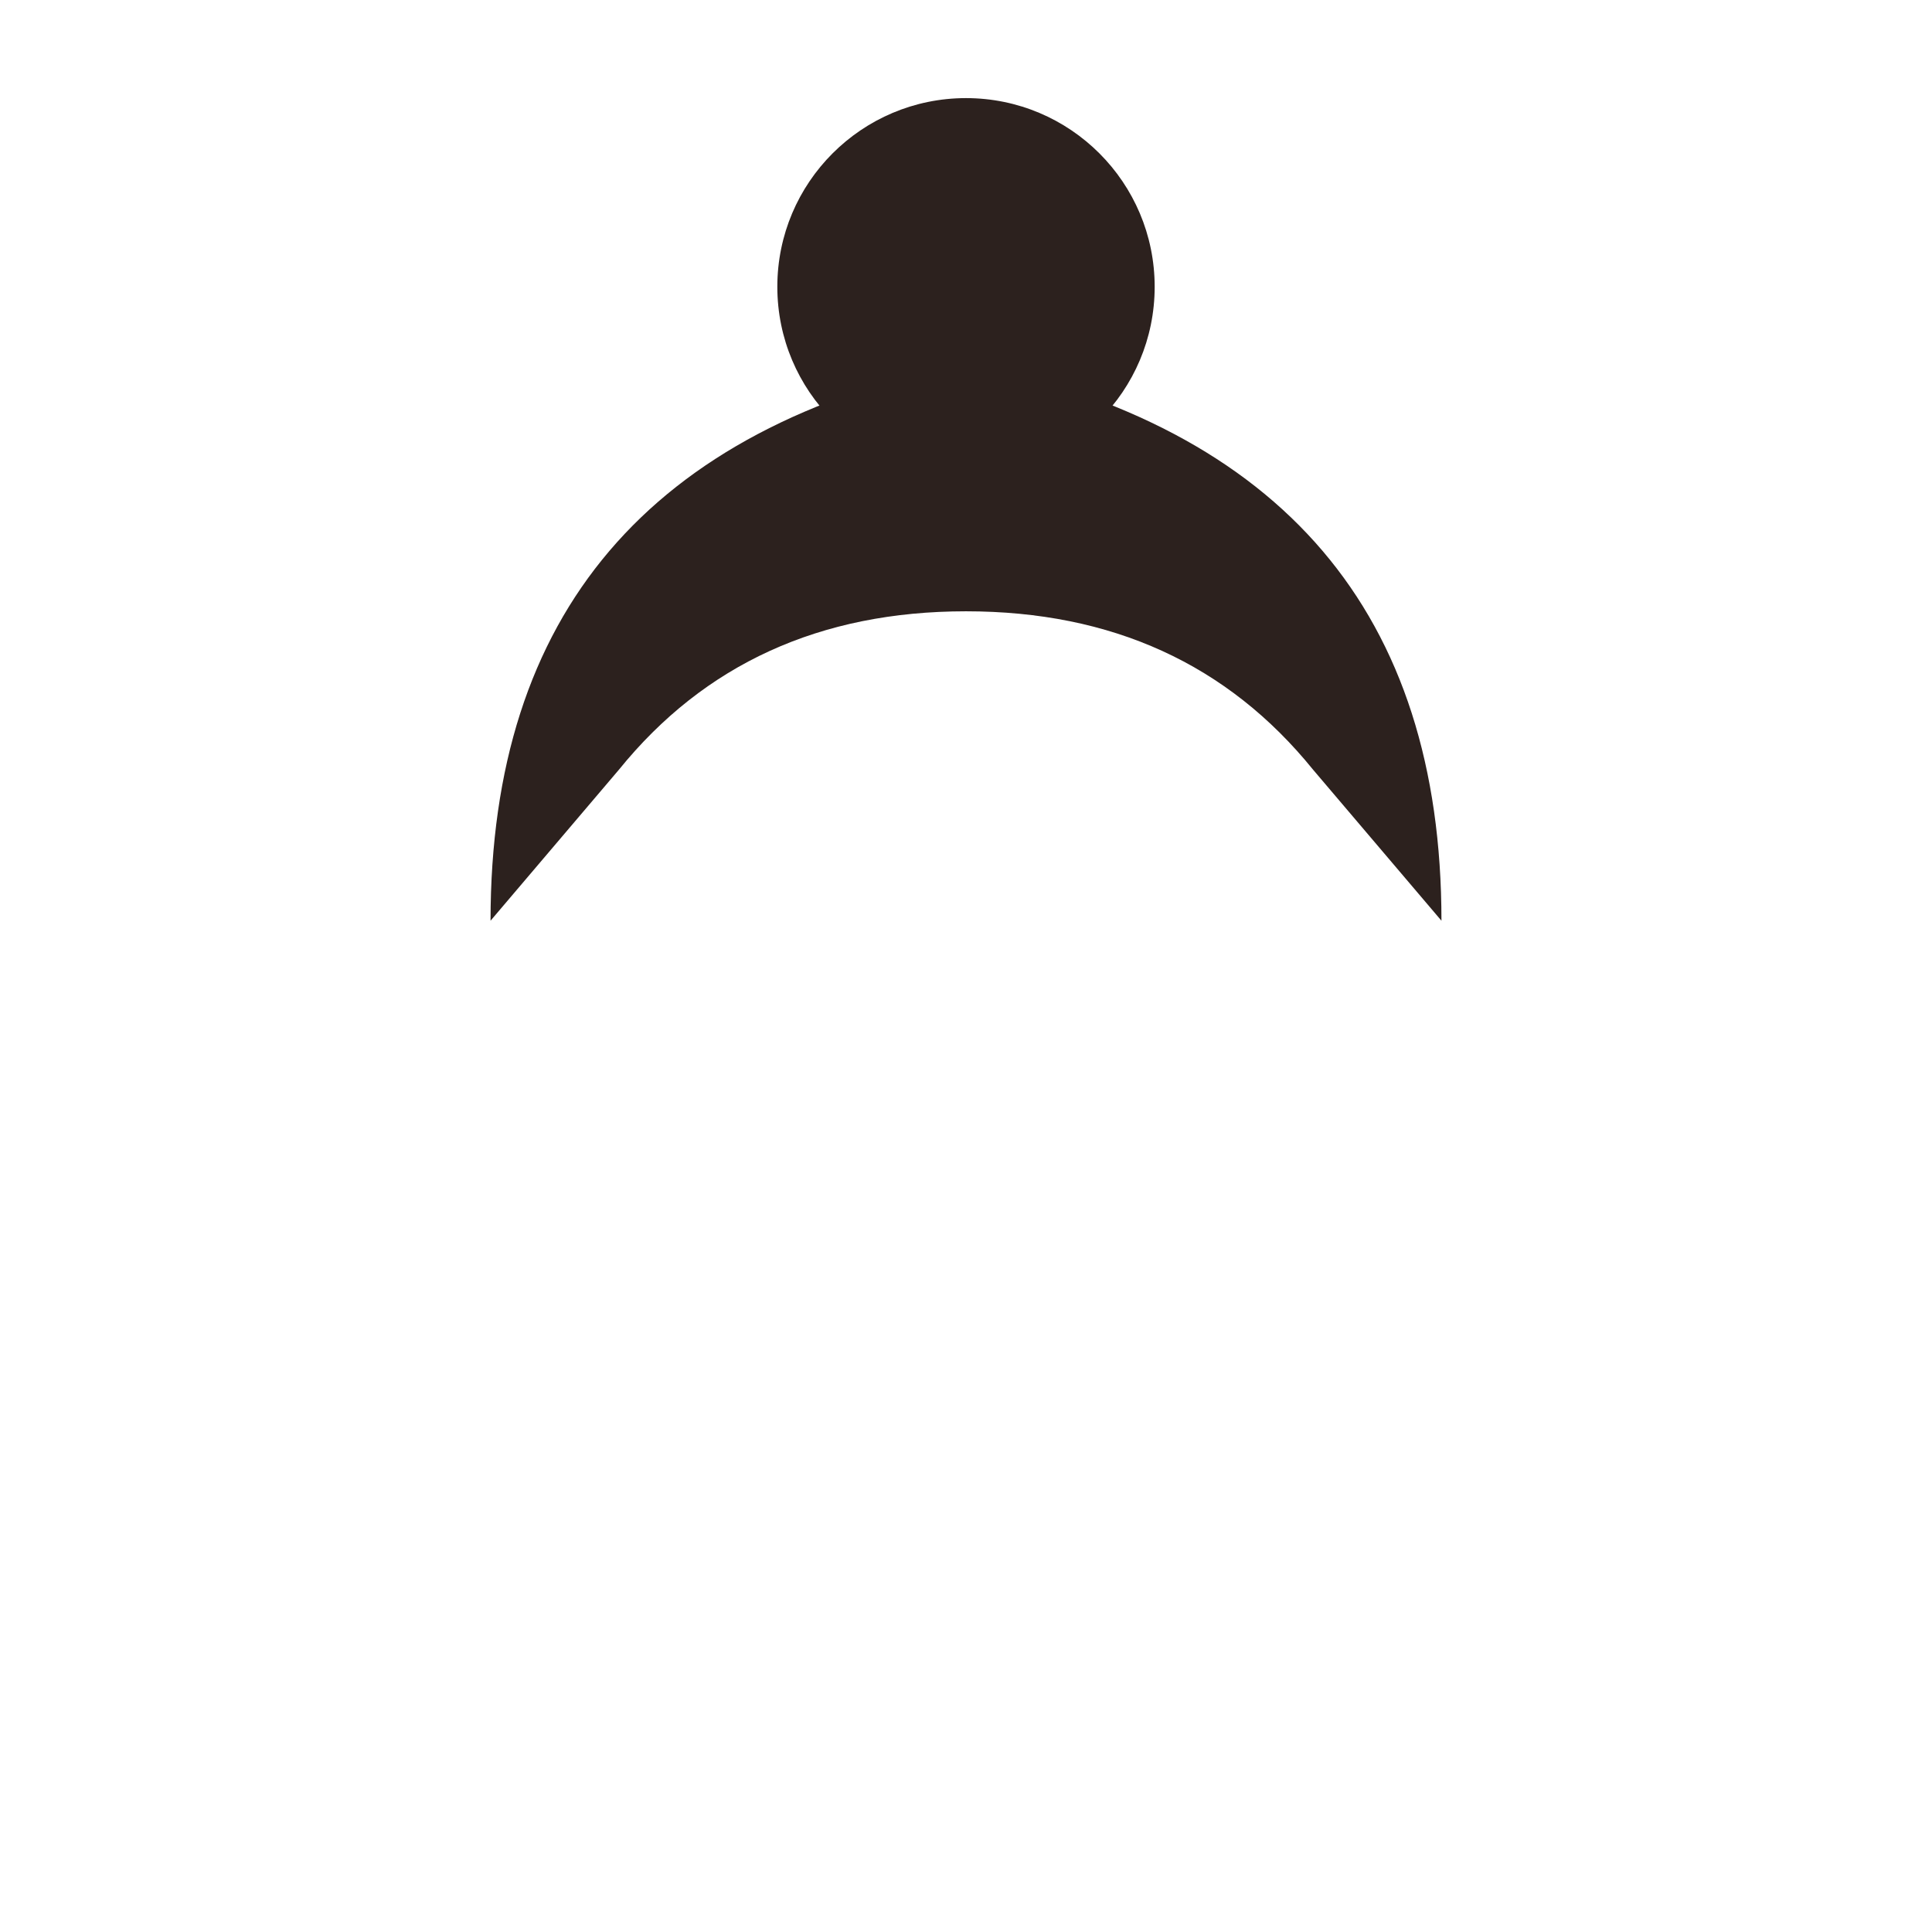
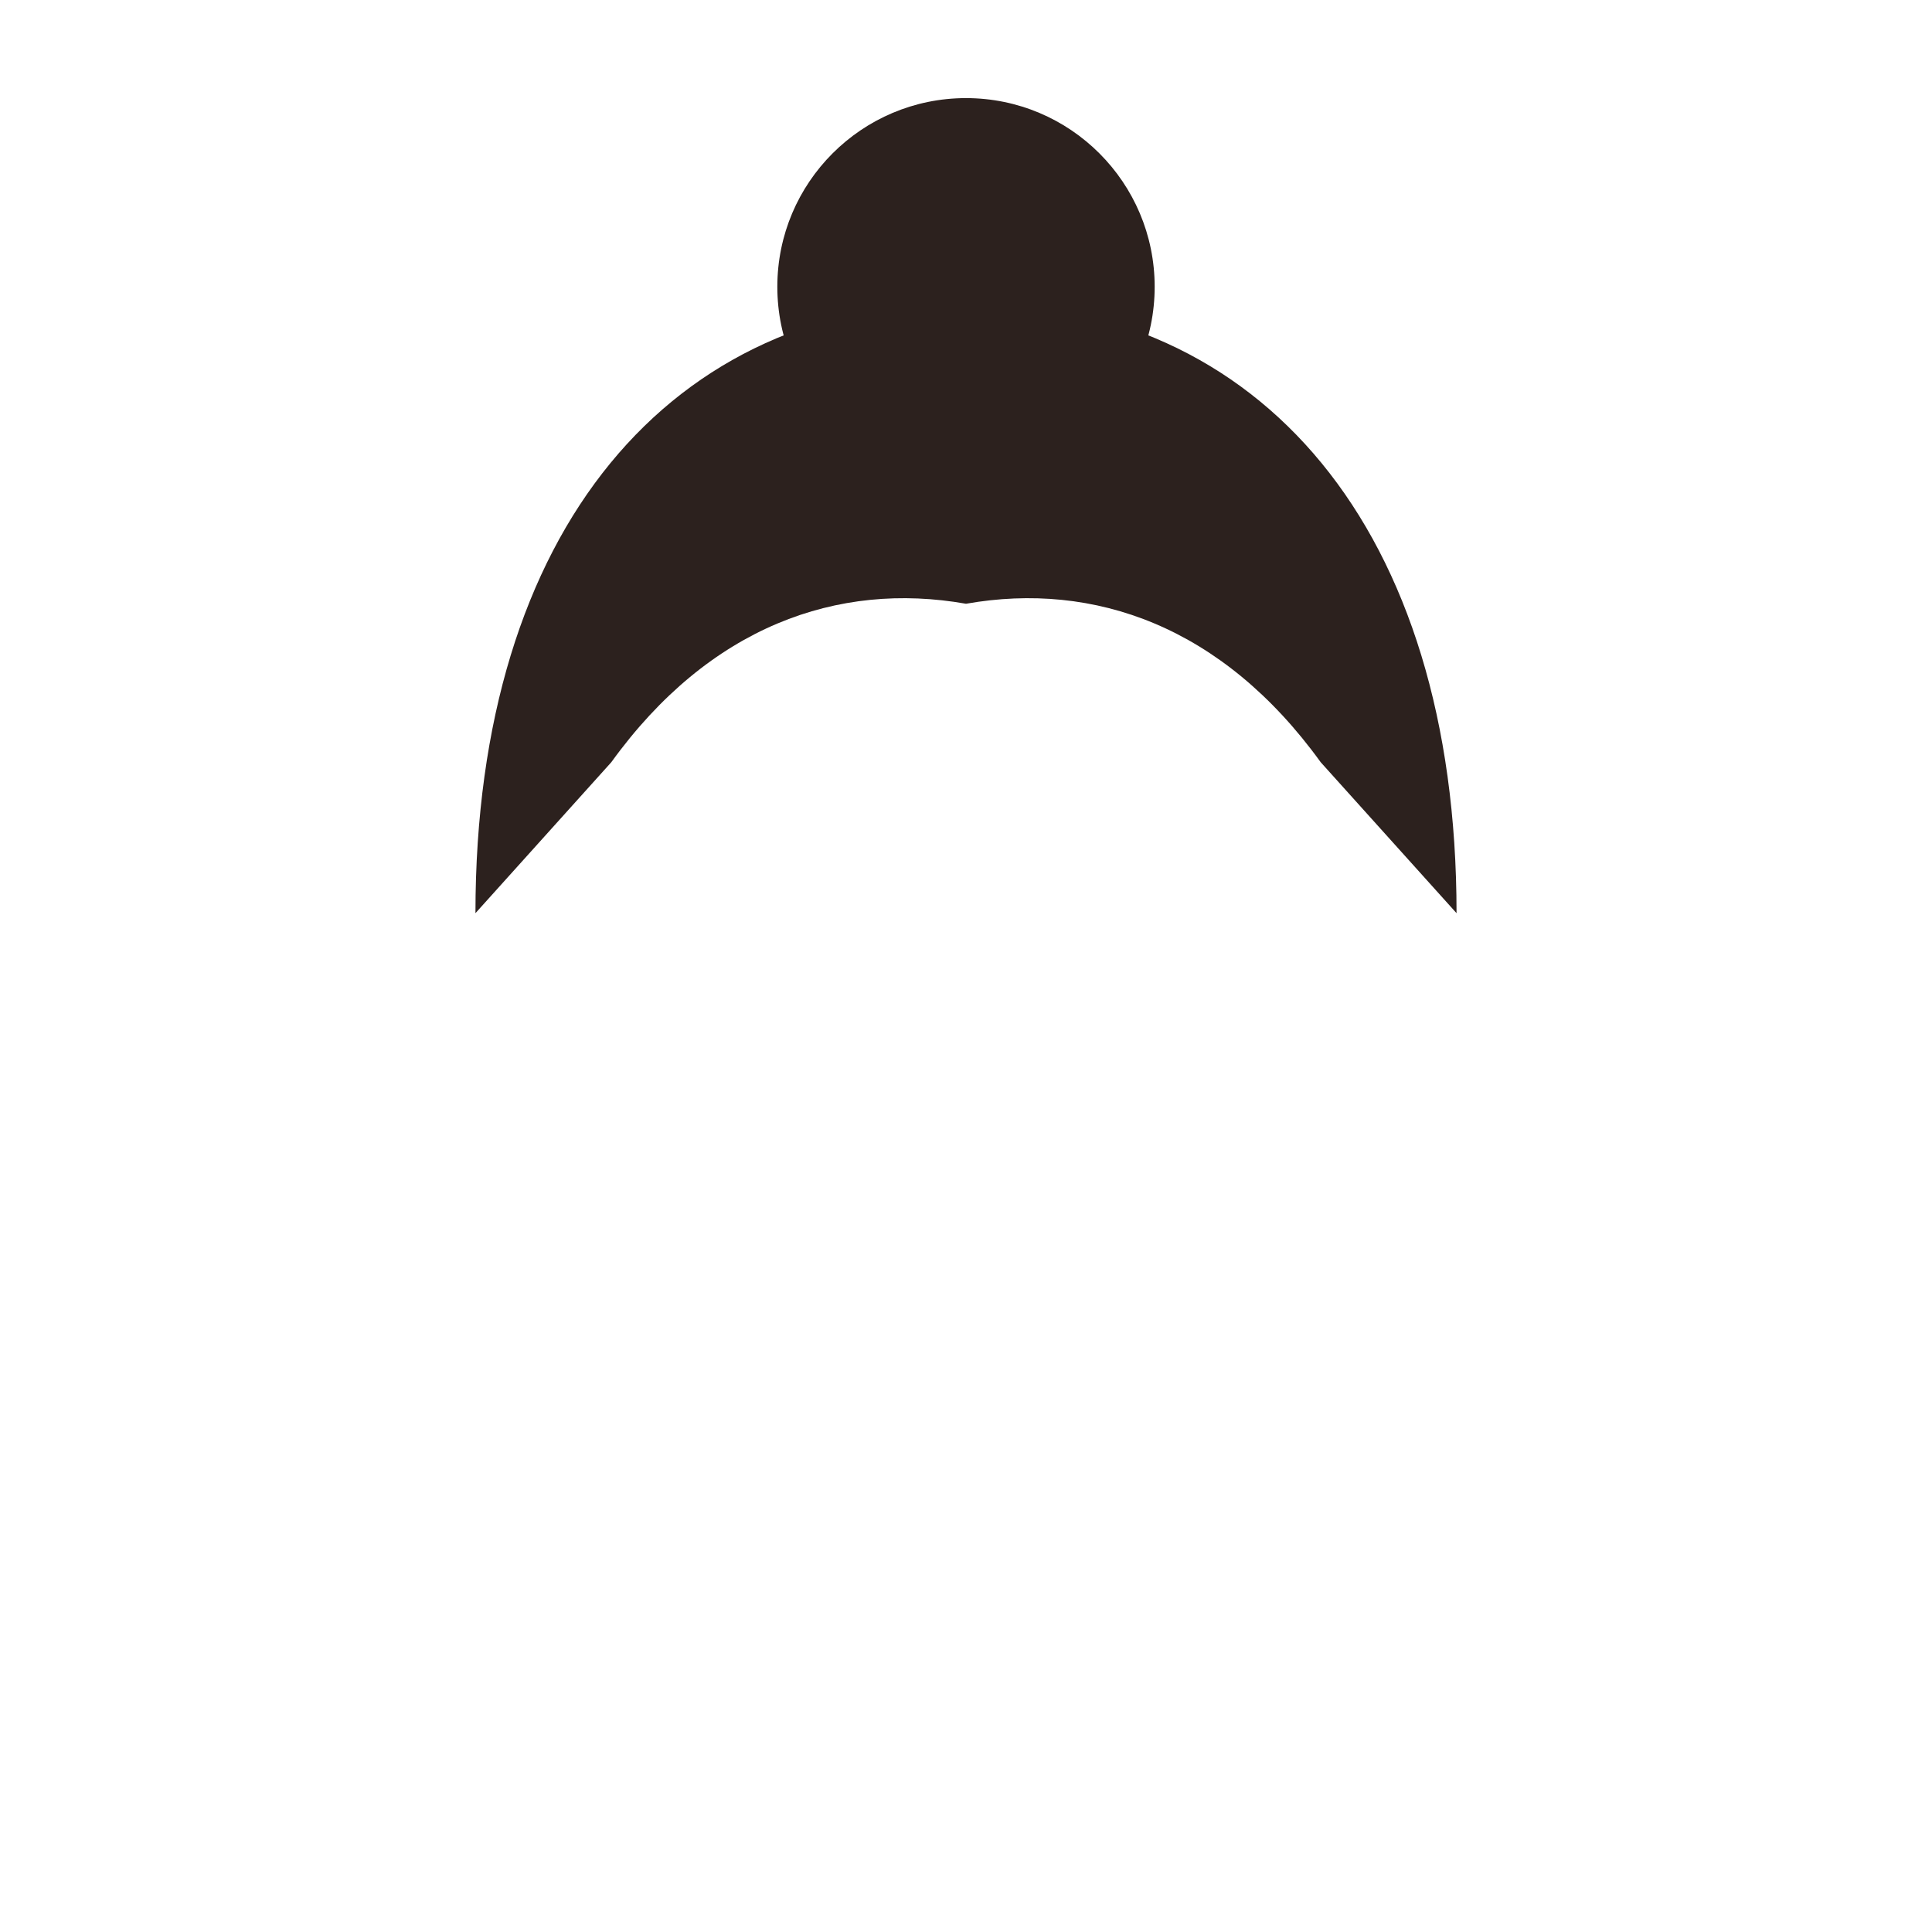
<svg xmlns="http://www.w3.org/2000/svg" width="256" height="256" viewBox="0 0 256 256">
  <circle cx="128" cy="38" r="25" fill="#2C211E" />
-   <path d="M65 122 Q65 61 128 48 Q191 61 191 122 L174 102 Q157 81 128 81 Q99 81 82 102 Z" fill="#2C211E" />
+   <path d="M63 121        C63 70 89 40 128 40        C167 40 193 70 193 121        L175 101        C162 83 145 77 128 80        C111 77 94 83 81 101        Z" fill="#2C211E" />
</svg>
